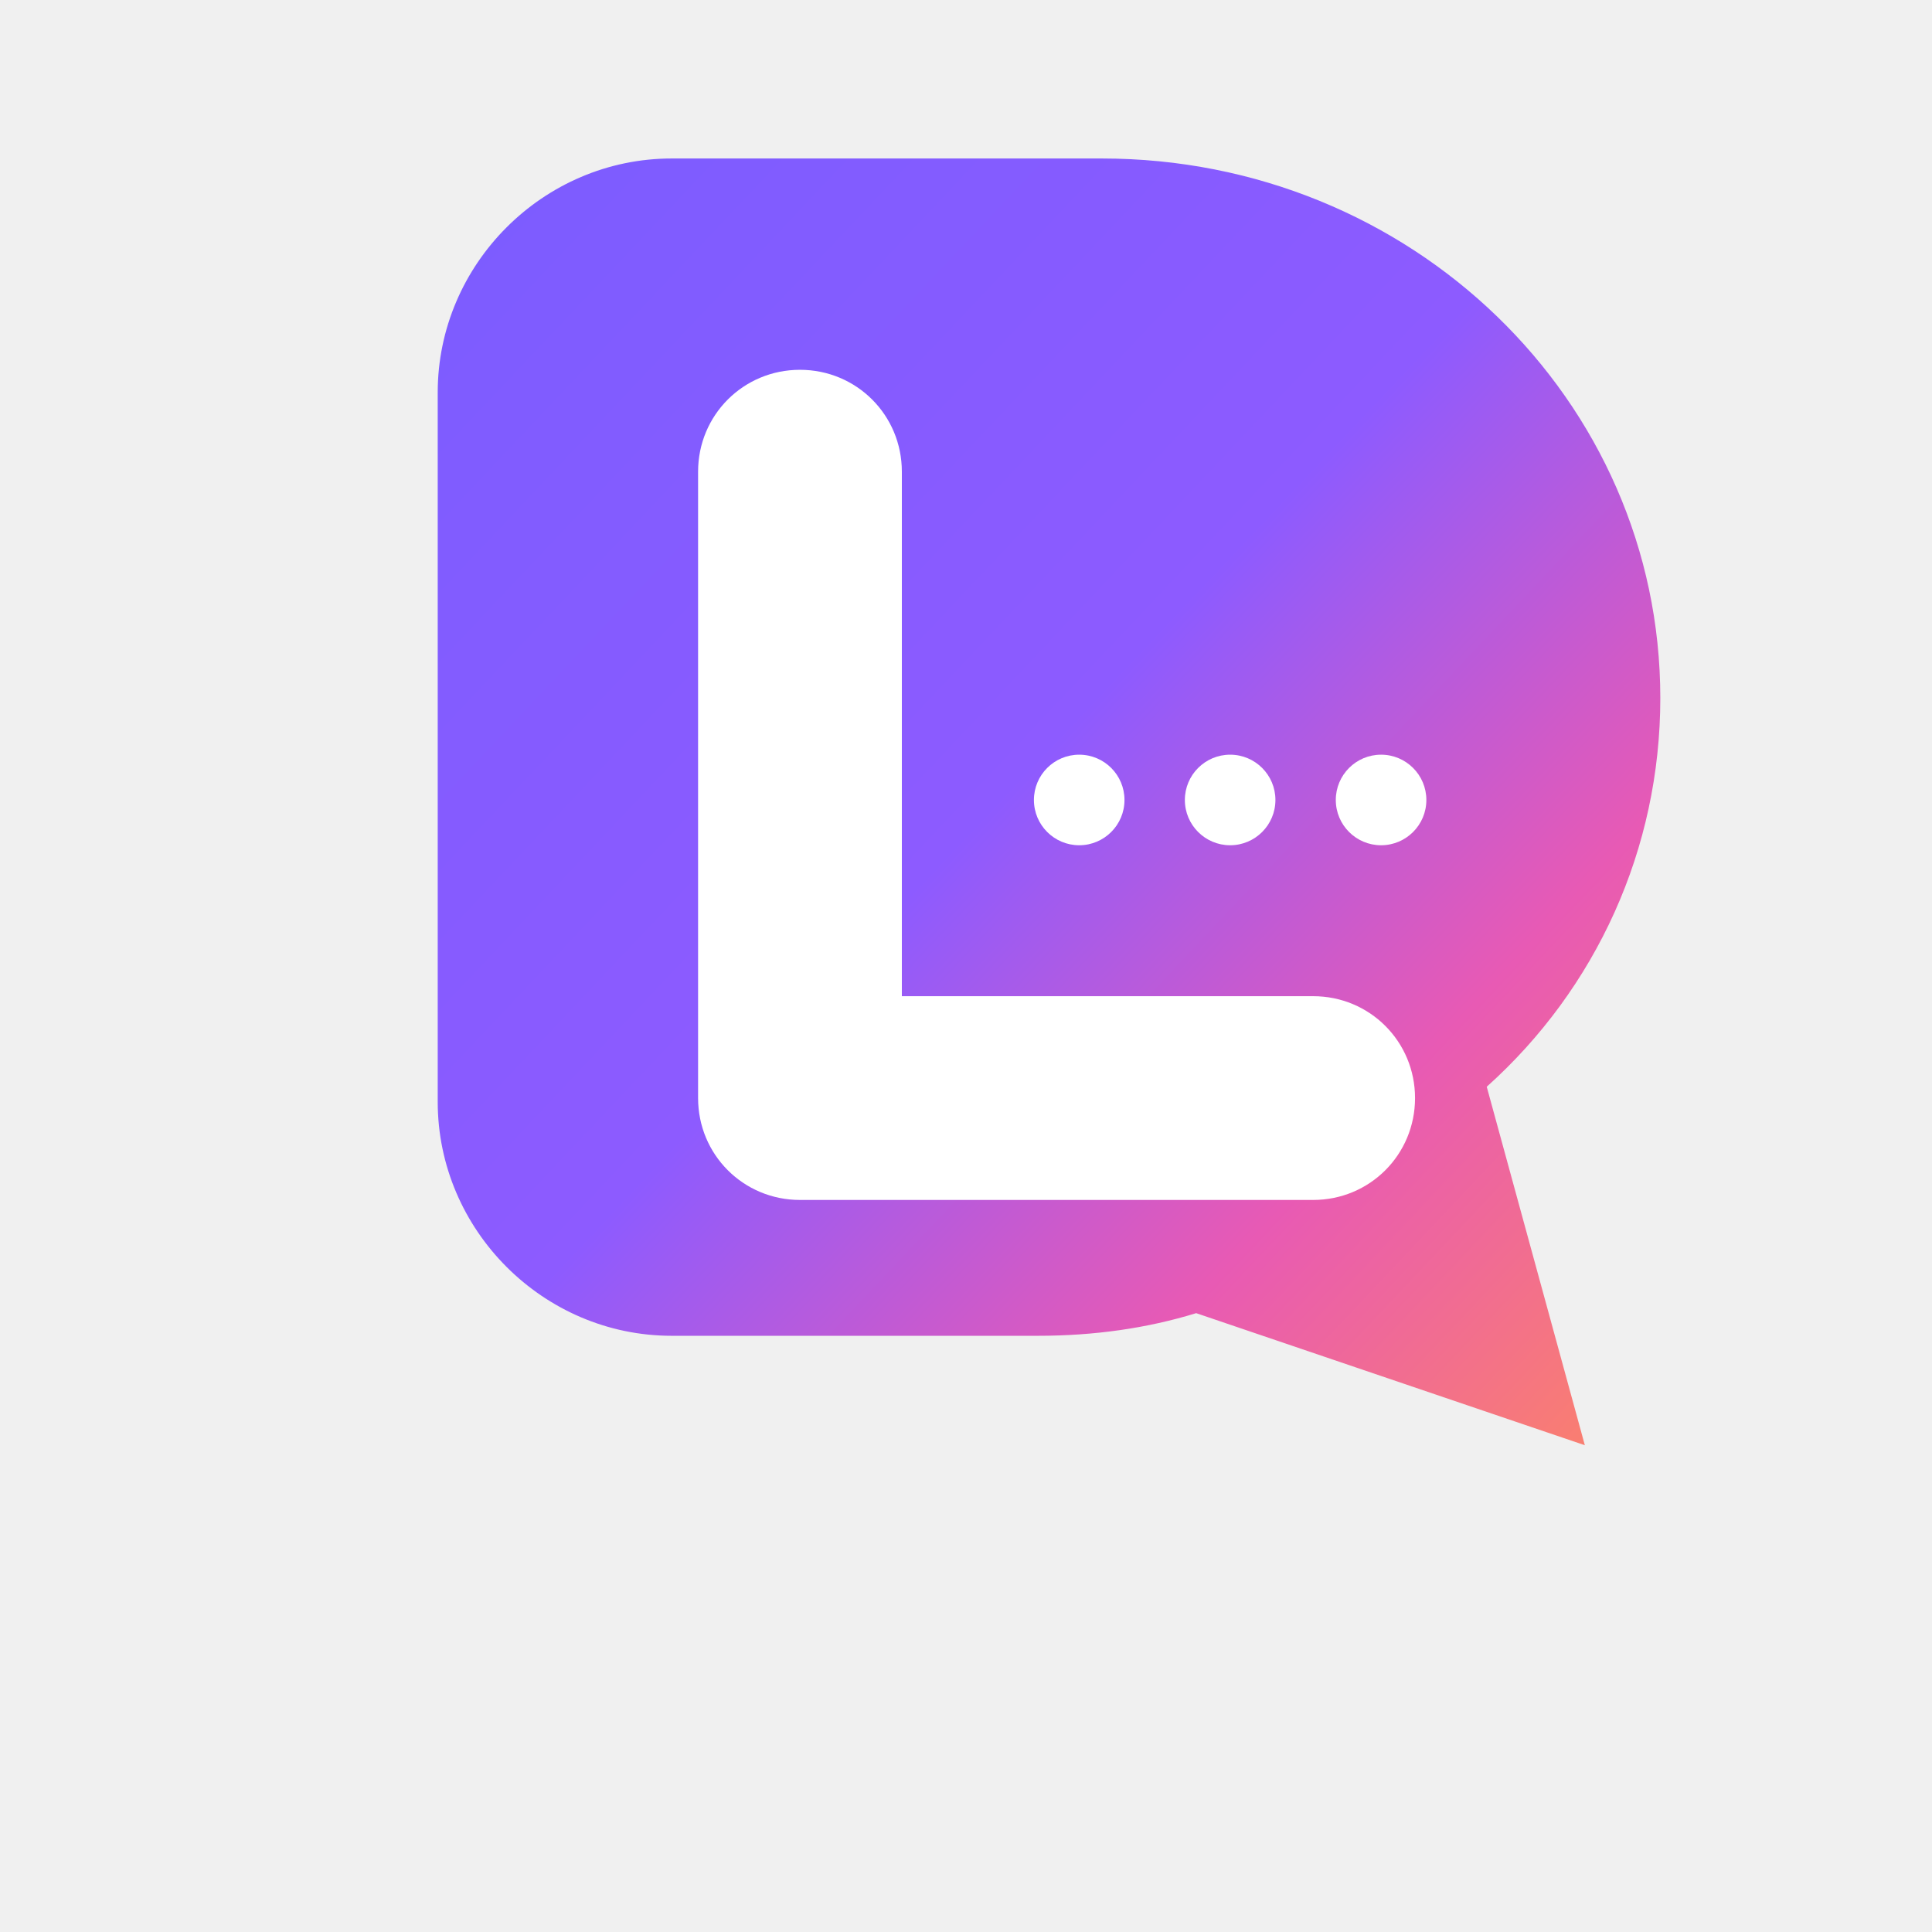
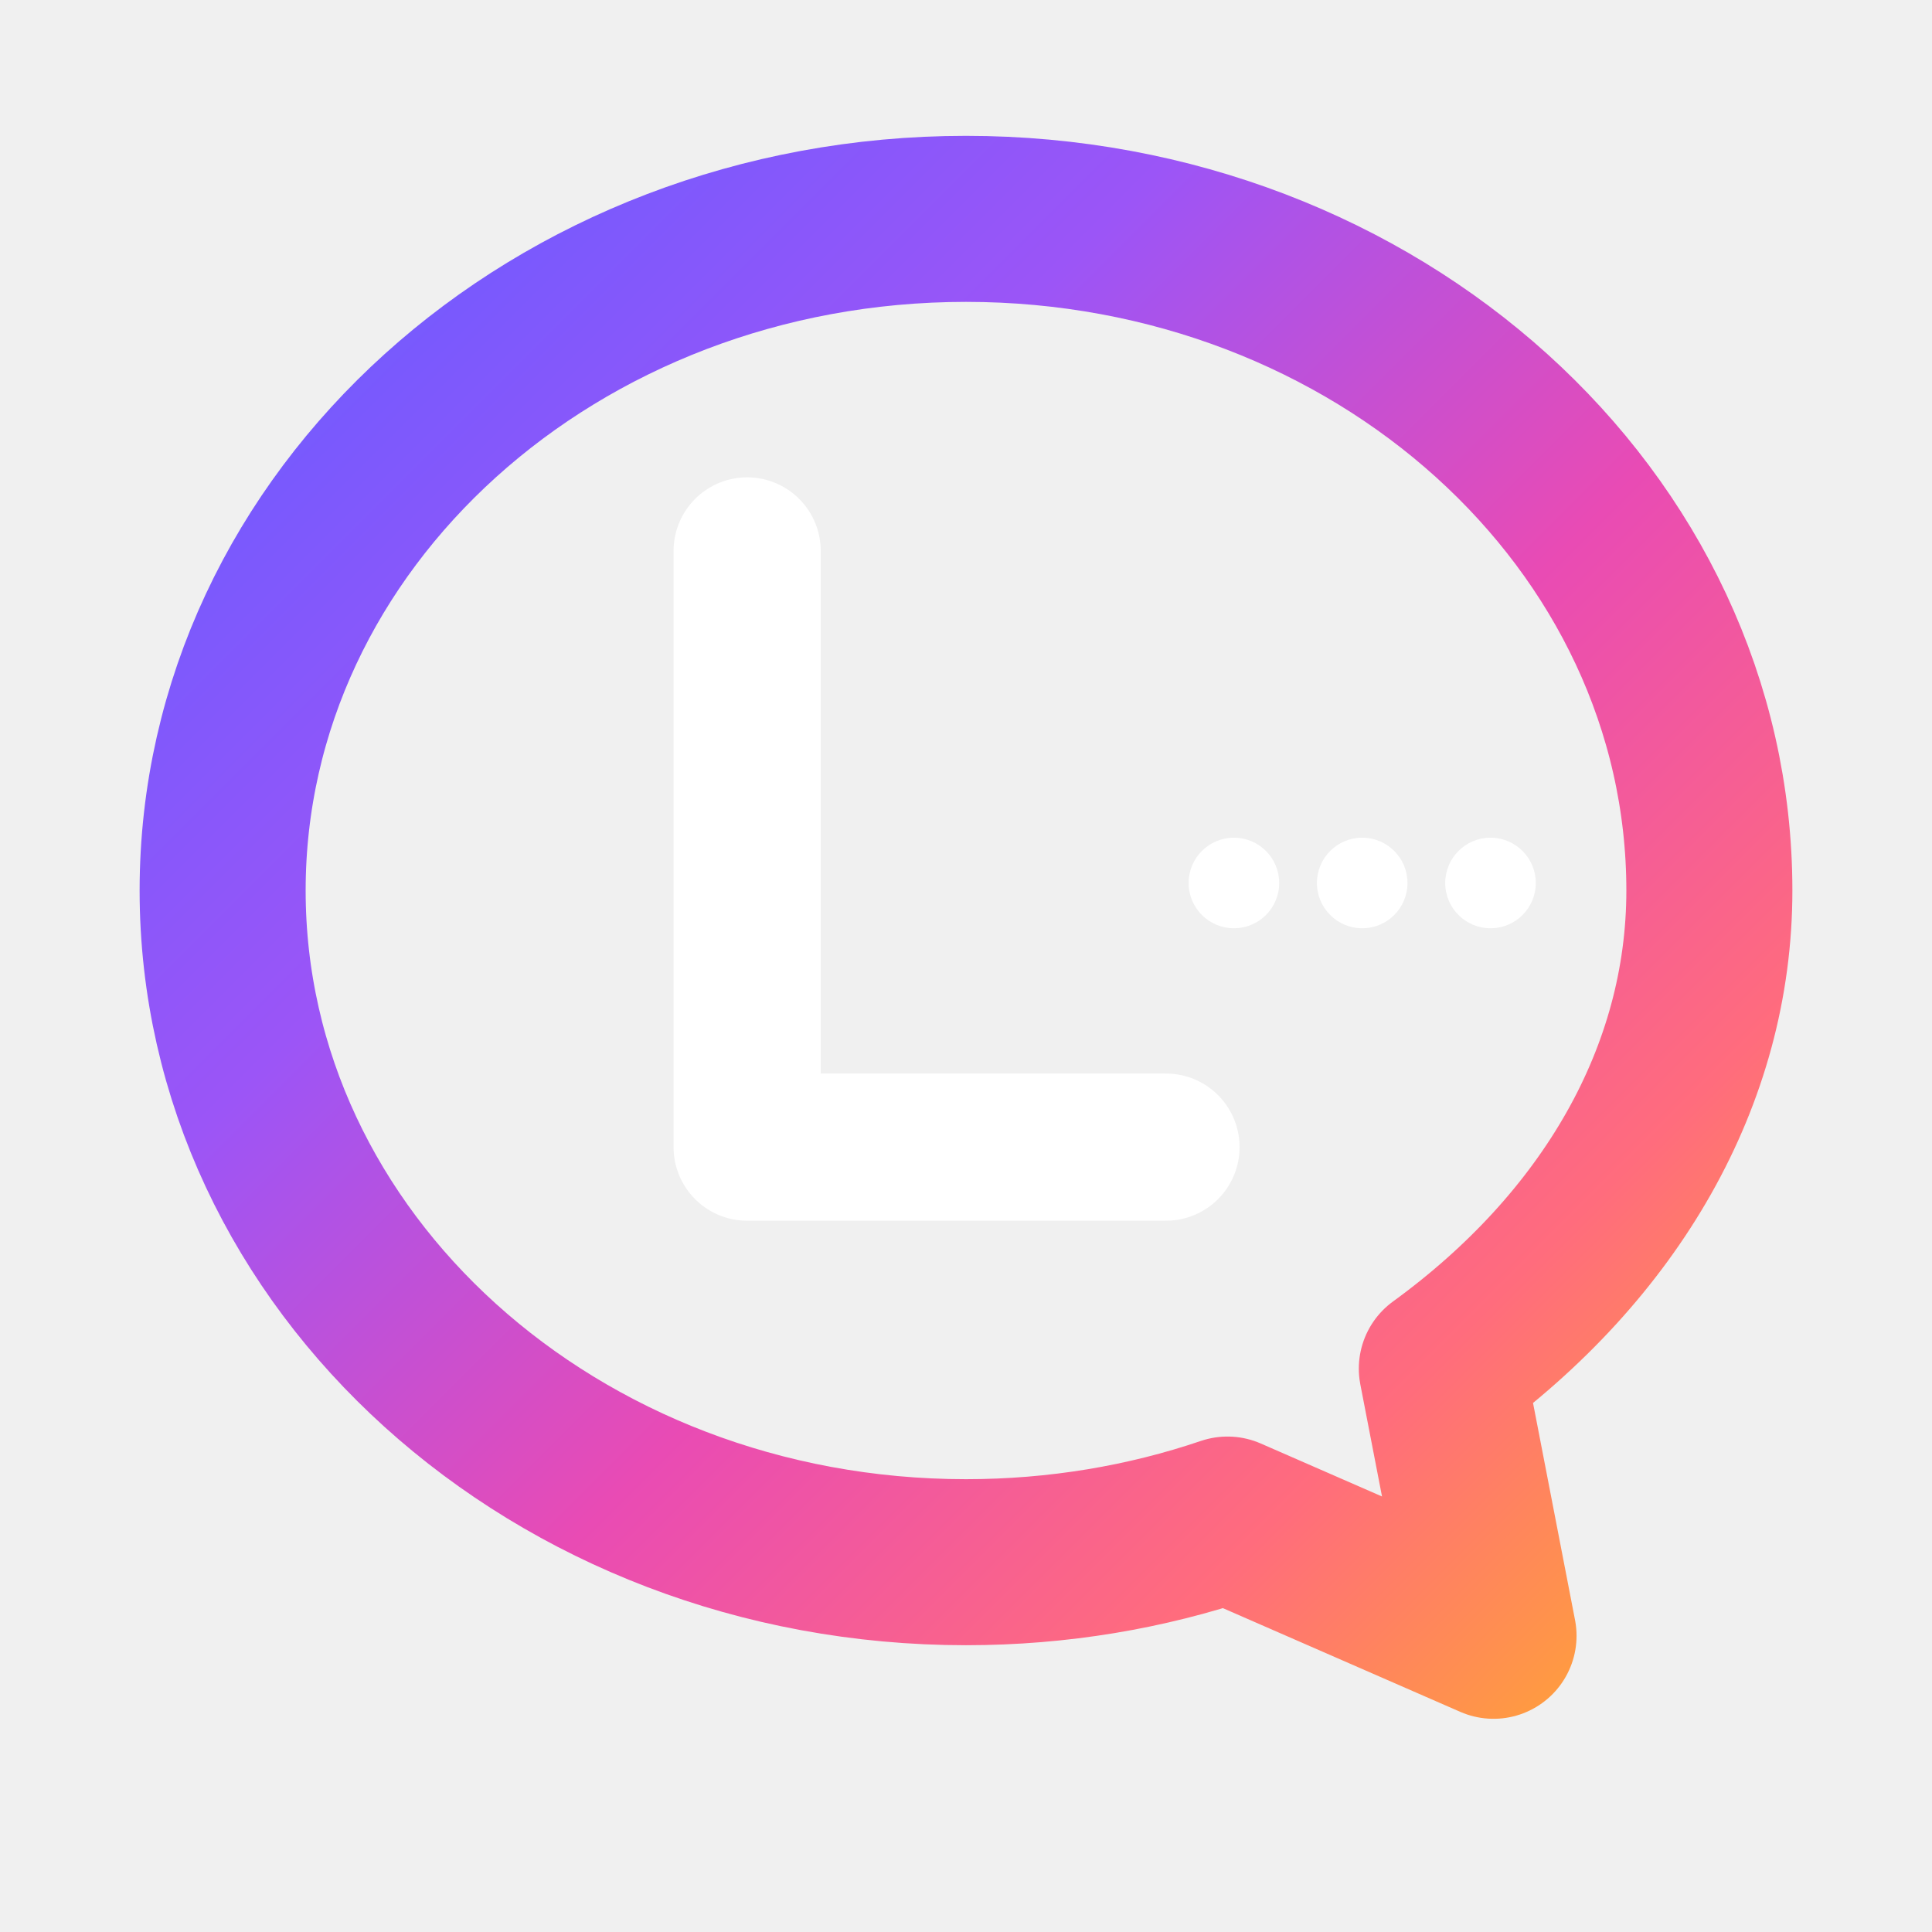
- <svg xmlns="http://www.w3.org/2000/svg" viewBox="0 0 512 512" role="img" aria-label="LifeLingo">
+ <svg xmlns="http://www.w3.org/2000/svg" viewBox="0 0 512 512">
  <defs>
-     <linearGradient id="g" x1="82" y1="92" x2="430" y2="420" gradientUnits="userSpaceOnUse">
-       <stop stop-color="#7C5CFF" />
-       <stop offset=".45" stop-color="#8D5BFF" />
-       <stop offset=".72" stop-color="#E85AB4" />
-       <stop offset="1" stop-color="#FF8A5B" />
+     <linearGradient id="ring" x1="80" y1="70" x2="440" y2="430" gradientUnits="userSpaceOnUse">
+       <stop stop-color="#6E5BFF" />
+       <stop offset=".28" stop-color="#9B55F7" />
+       <stop offset=".57" stop-color="#E94BB4" />
+       <stop offset=".82" stop-color="#FF6C7D" />
+       <stop offset="1" stop-color="#FF9E3D" />
    </linearGradient>
  </defs>
-   <path d="M116 104c0-34 28-62 62-62h114c82 0 148 64 148 143 0 40-17 77-46 103l26 95-103-35c-13 4-27 6-42 6h-97c-34 0-62-28-62-62V104Z" fill="url(#g)" />
-   <path d="M185 125c0-15 12-27 27-27s27 12 27 27v139h109c15 0 27 12 27 27s-12 27-27 27H212c-15 0-27-12-27-27V125Z" fill="#fff" />
-   <circle cx="286" cy="212" r="12" fill="#fff" />
-   <circle cx="326" cy="212" r="12" fill="#fff" />
-   <circle cx="366" cy="212" r="12" fill="#fff" />
+   <path d="M256 58c-108.8 0-197 79.7-197 178s88.2 178 197 178c24.4 0 47.8-4 69.3-11.3l70.5 30.8-13.7-70.8C426.8 330.2 453 285.1 453 236 453 137.7 364.8 58 256 58Z" fill="none" stroke="url(#ring)" stroke-width="44" stroke-linejoin="round" />
+   <path d="M198 146v158h111" fill="none" stroke="#fff" stroke-width="39" stroke-linecap="round" stroke-linejoin="round" />
+   <circle cx="327" cy="234" r="12" fill="#fff" />
+   <circle cx="361" cy="234" r="12" fill="#fff" />
+   <circle cx="395" cy="234" r="12" fill="#fff" />
</svg>
